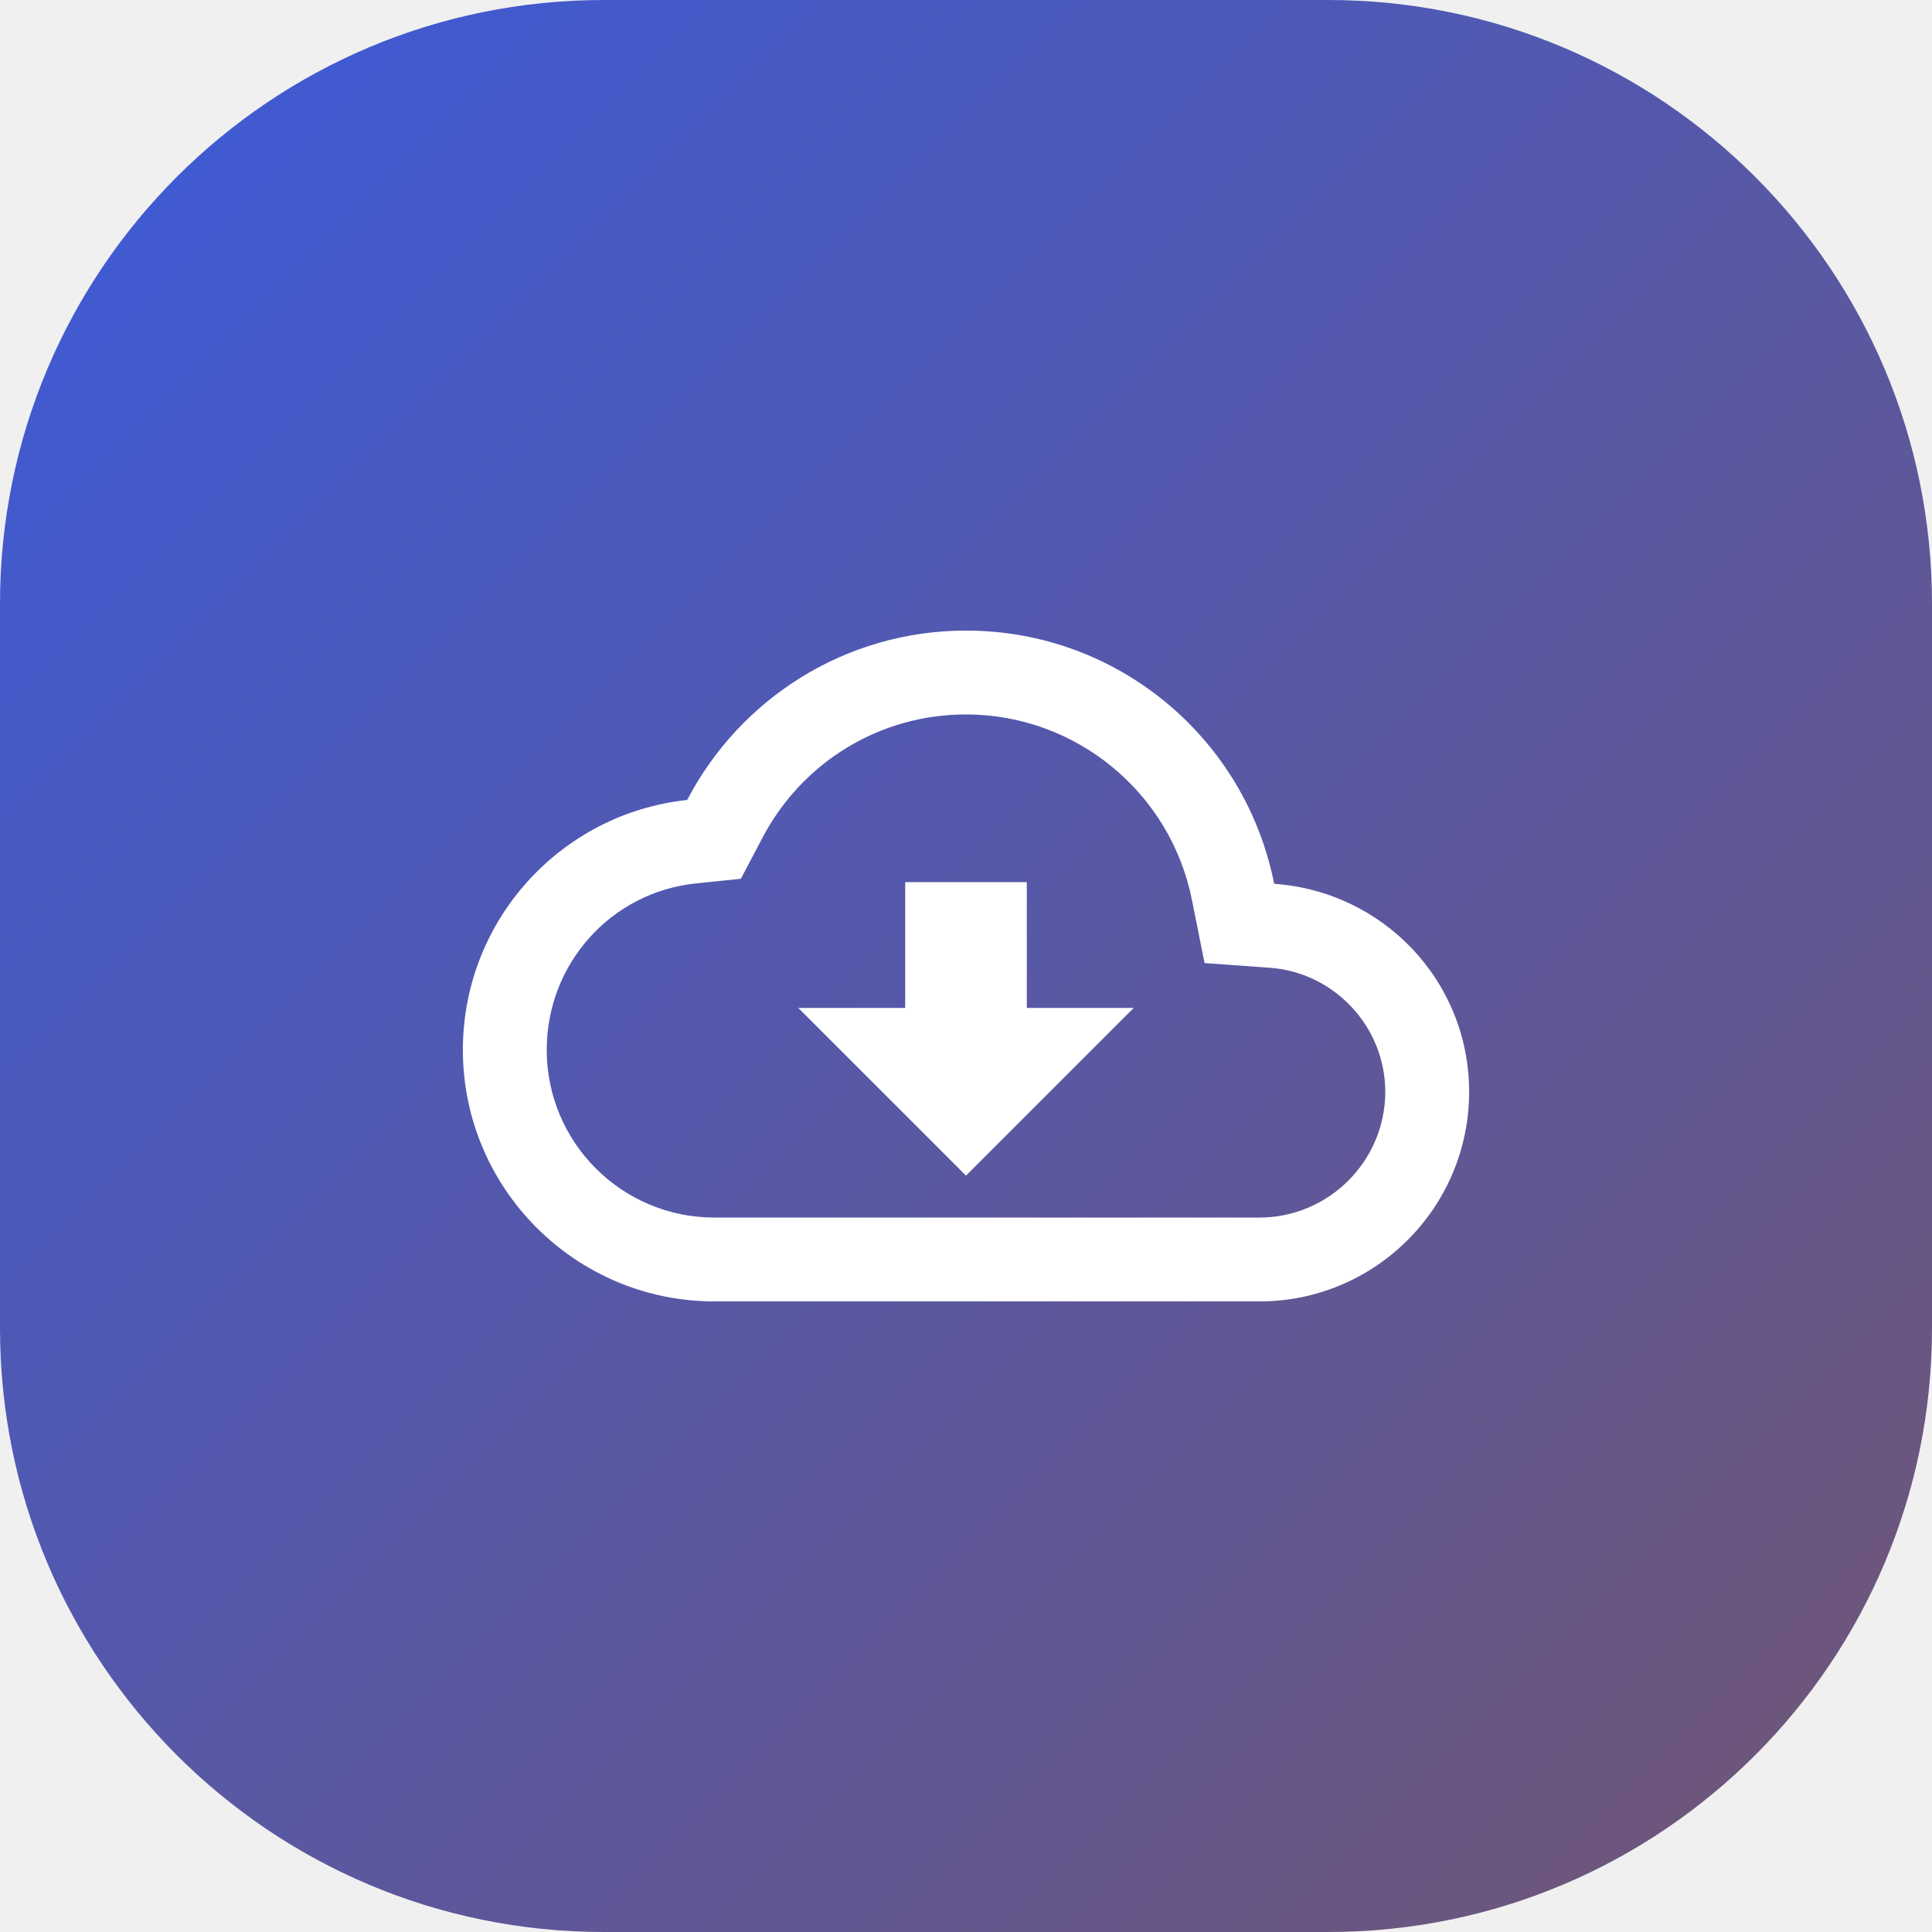
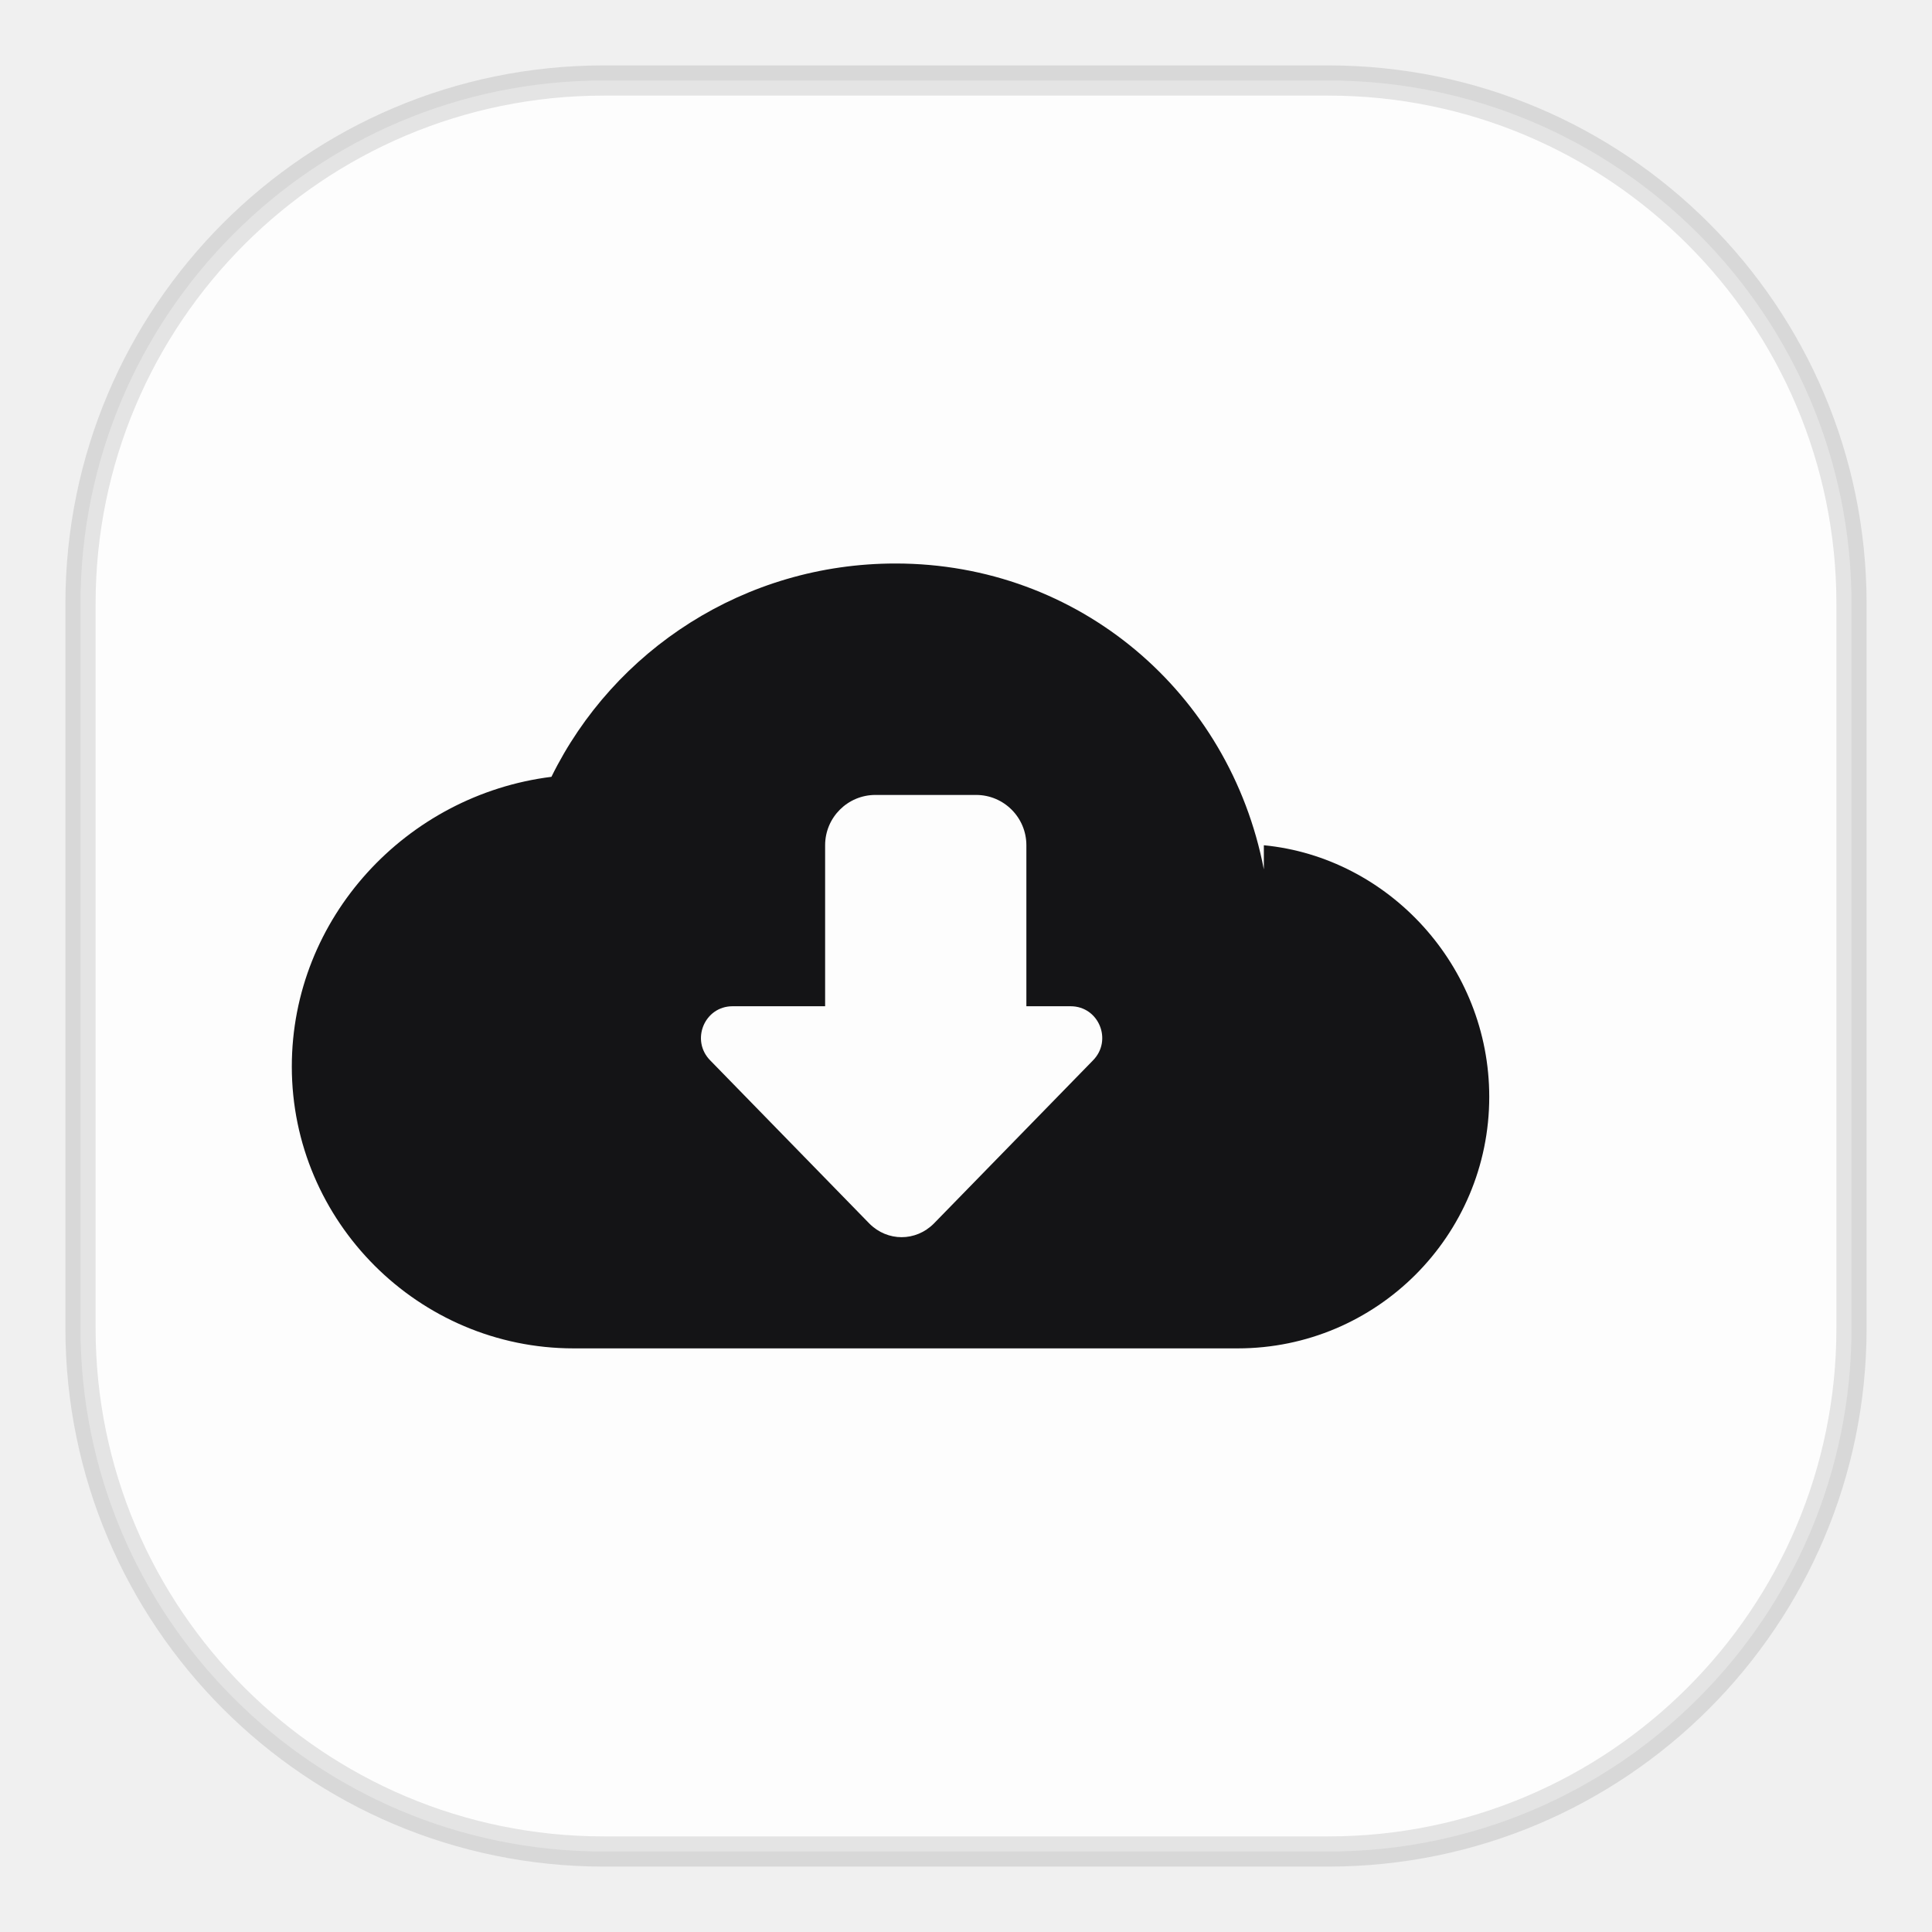
<svg xmlns="http://www.w3.org/2000/svg" width="96" height="96" viewBox="0 0 96 96">
-   <defs>
-     <linearGradient id="brand" x2="1" y2="1">
-       <stop stop-color="#3B5BDB" />
-       <stop offset="1" stop-color="#725572" />
-     </linearGradient>
-     <clipPath id="edge">
-       <rect width="96" height="96" rx="30" />
-     </clipPath>
-   </defs>
-   <g clip-path="url(#edge)">
-     <rect width="96" height="96" fill="url(#brand)" />
-     <g transform="translate(23 23) scale(2.083333)" fill="white">
-       <path d="M19.35 10.04C18.67 6.59 15.64 4 12 4 9.11 4 6.6 5.64 5.35 8.04 2.34 8.36 0 10.91 0 14c0 3.31 2.69 6 6 6h13c2.76 0 5-2.24 5-5 0-2.64-2.05-4.78-4.65-4.96zM19 18H6c-2.21 0-4-1.79-4-4 0-2.05 1.53-3.76 3.56-3.97l1.07-.11.5-.95C8.08 7.14 9.94 6 12 6c2.62 0 4.88 1.86 5.39 4.43l.3 1.5 1.53.11c1.56.1 2.78 1.41 2.78 2.96 0 1.65-1.35 3-3 3zm-5.55-8h-2.9v3H8l4 4 4-4h-2.55z" />
-     </g>
-   </g>
+   <rect x="4" y="4" width="88" height="88" rx="26" fill="#FDFDFD" stroke="#000000" stroke-opacity="0.10" stroke-width="1.5" />
+   <path fill="#141416" fill-rule="evenodd" d="M62.8 43.2C61.1 34.4 53.6 28 44.5 28c-7.5 0-14 4.3-17.1 10.6C20.2 39.5 14.5 45.6 14.5 53c0 7.7 6.3 14 14 14h33c6.9 0 12.5-5.6 12.5-12.5 0-6.5-5-11.9-11.2-12.5zM51 42a2.5 2.5 0 0 0-2.5-2.5h-5A2.5 2.5 0 0 0 41 42v8h-4.6c-1.4 0-2.1 1.7-1.1 2.7l7.9 8.1c.9.9 2.3.9 3.2 0l7.9-8.1c1-1 .3-2.7-1.1-2.7H51v-8z" />
</svg>
